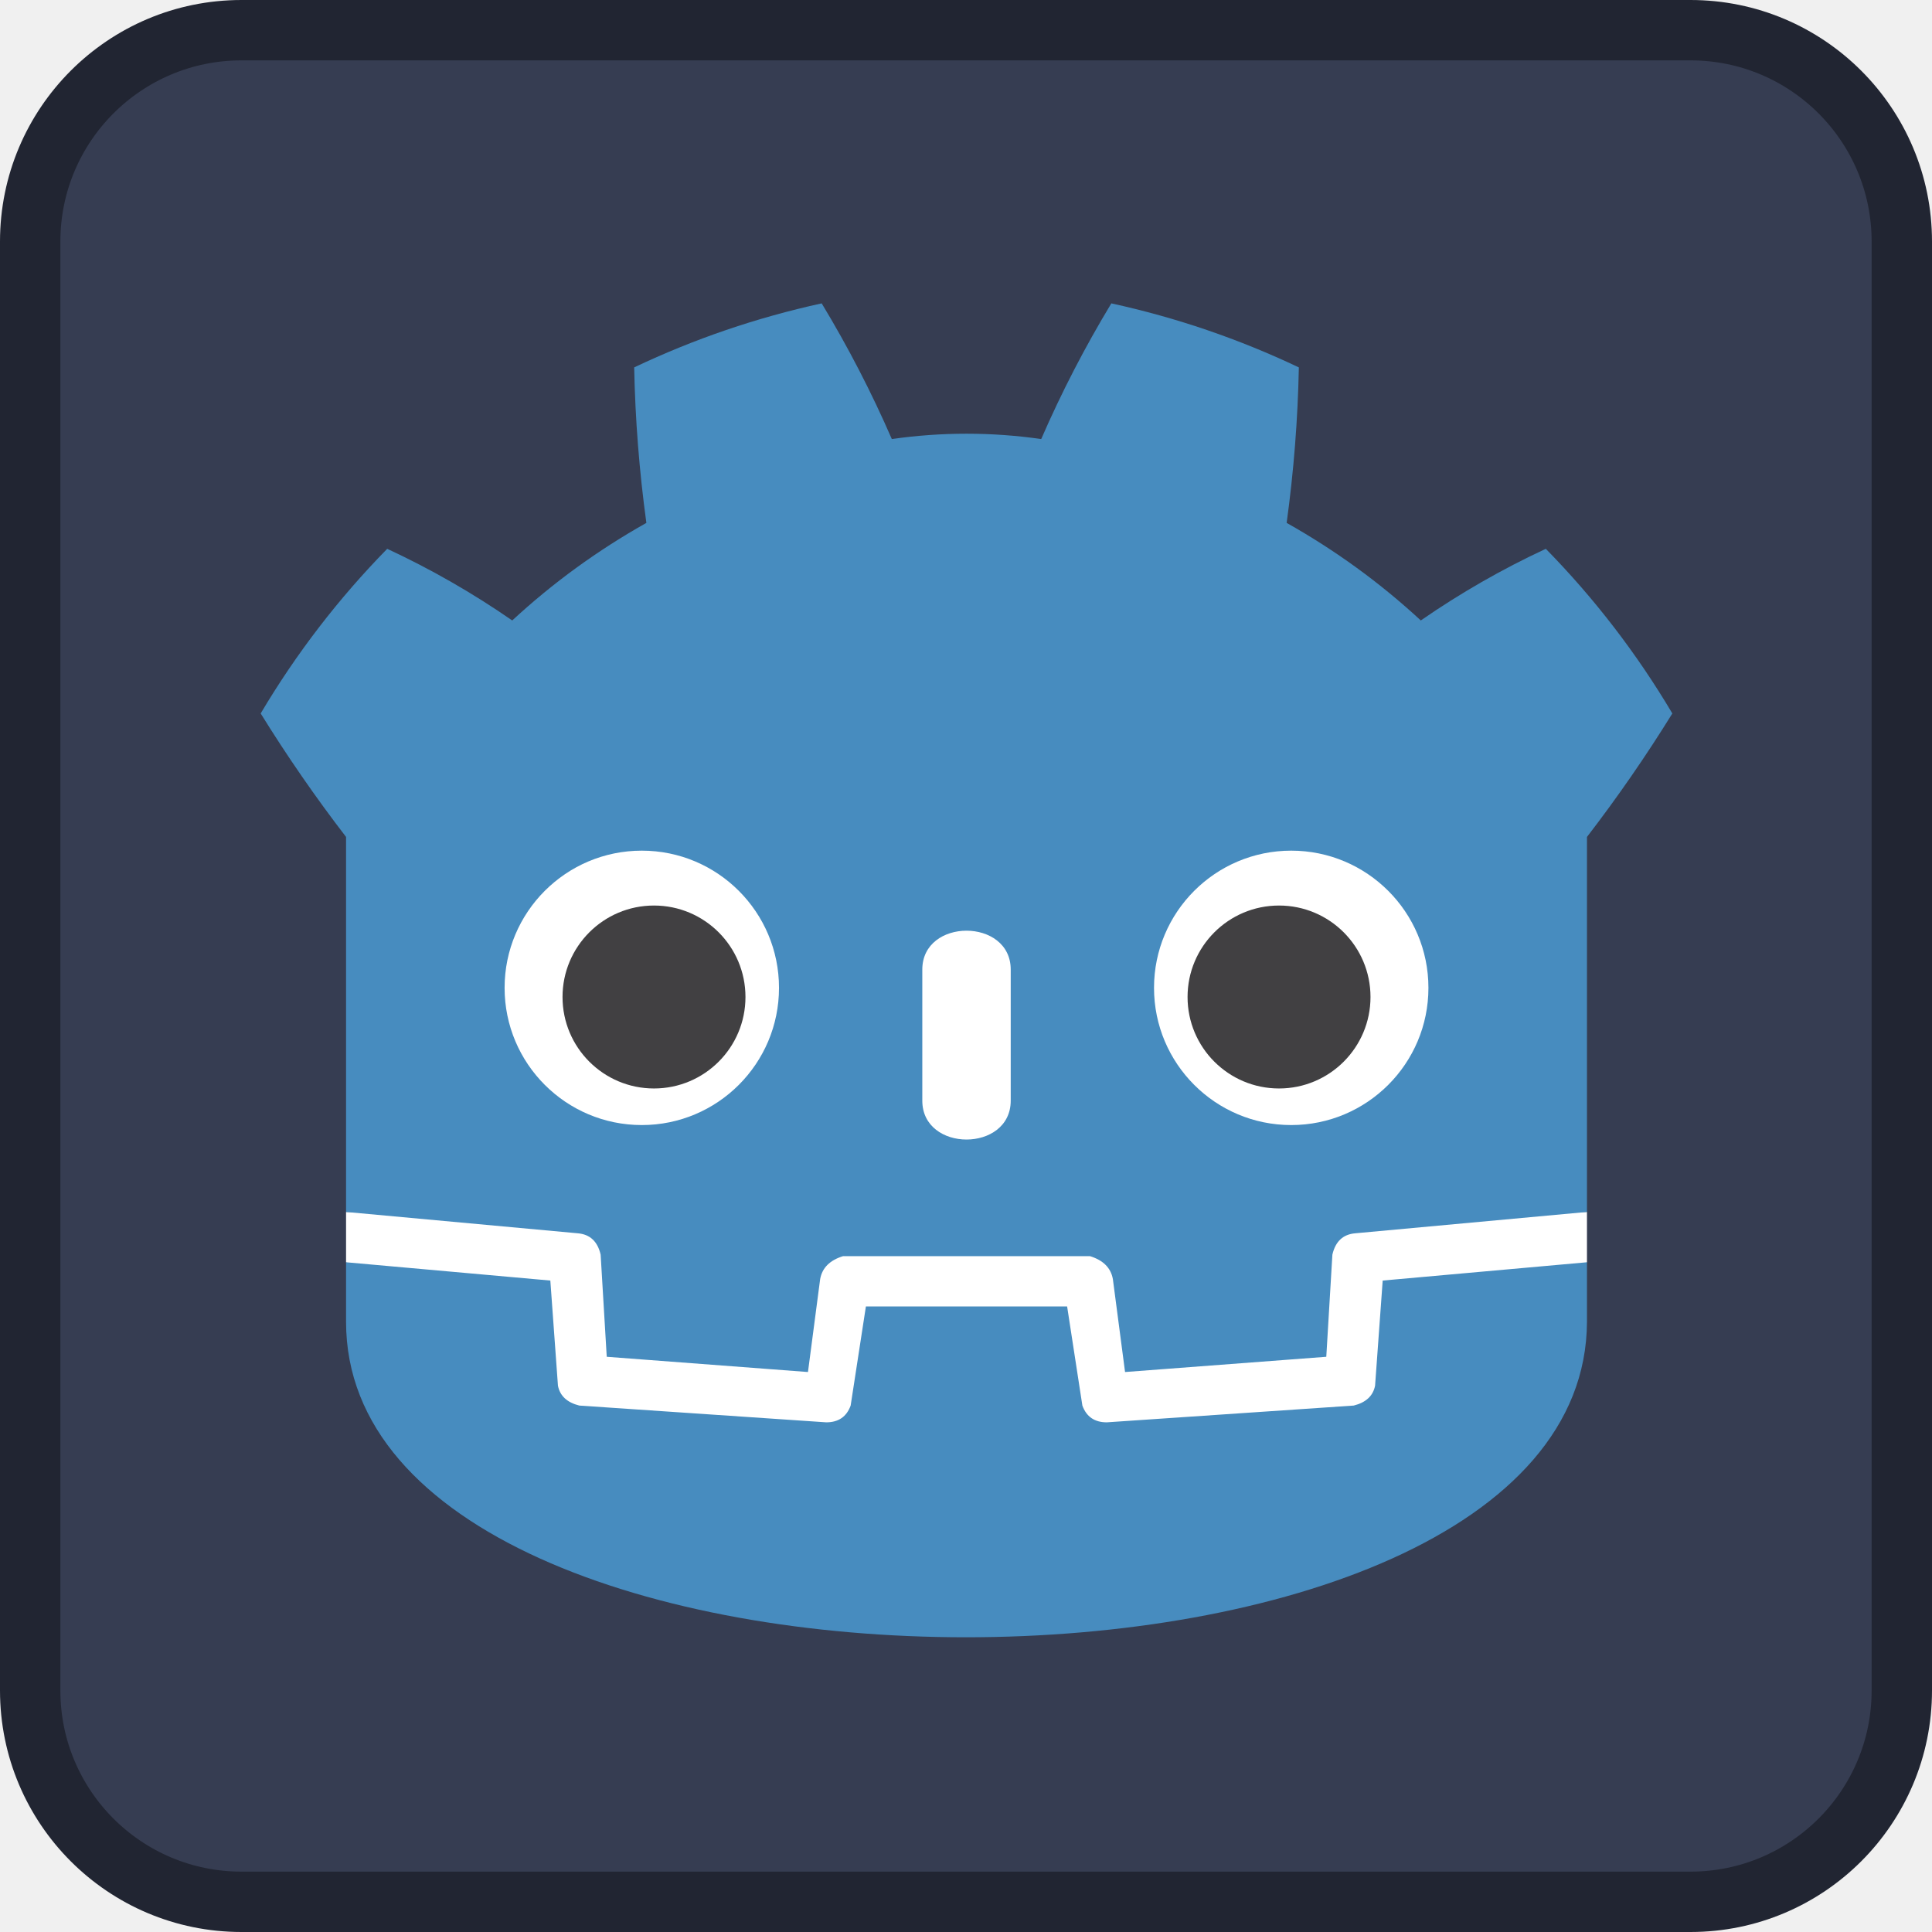
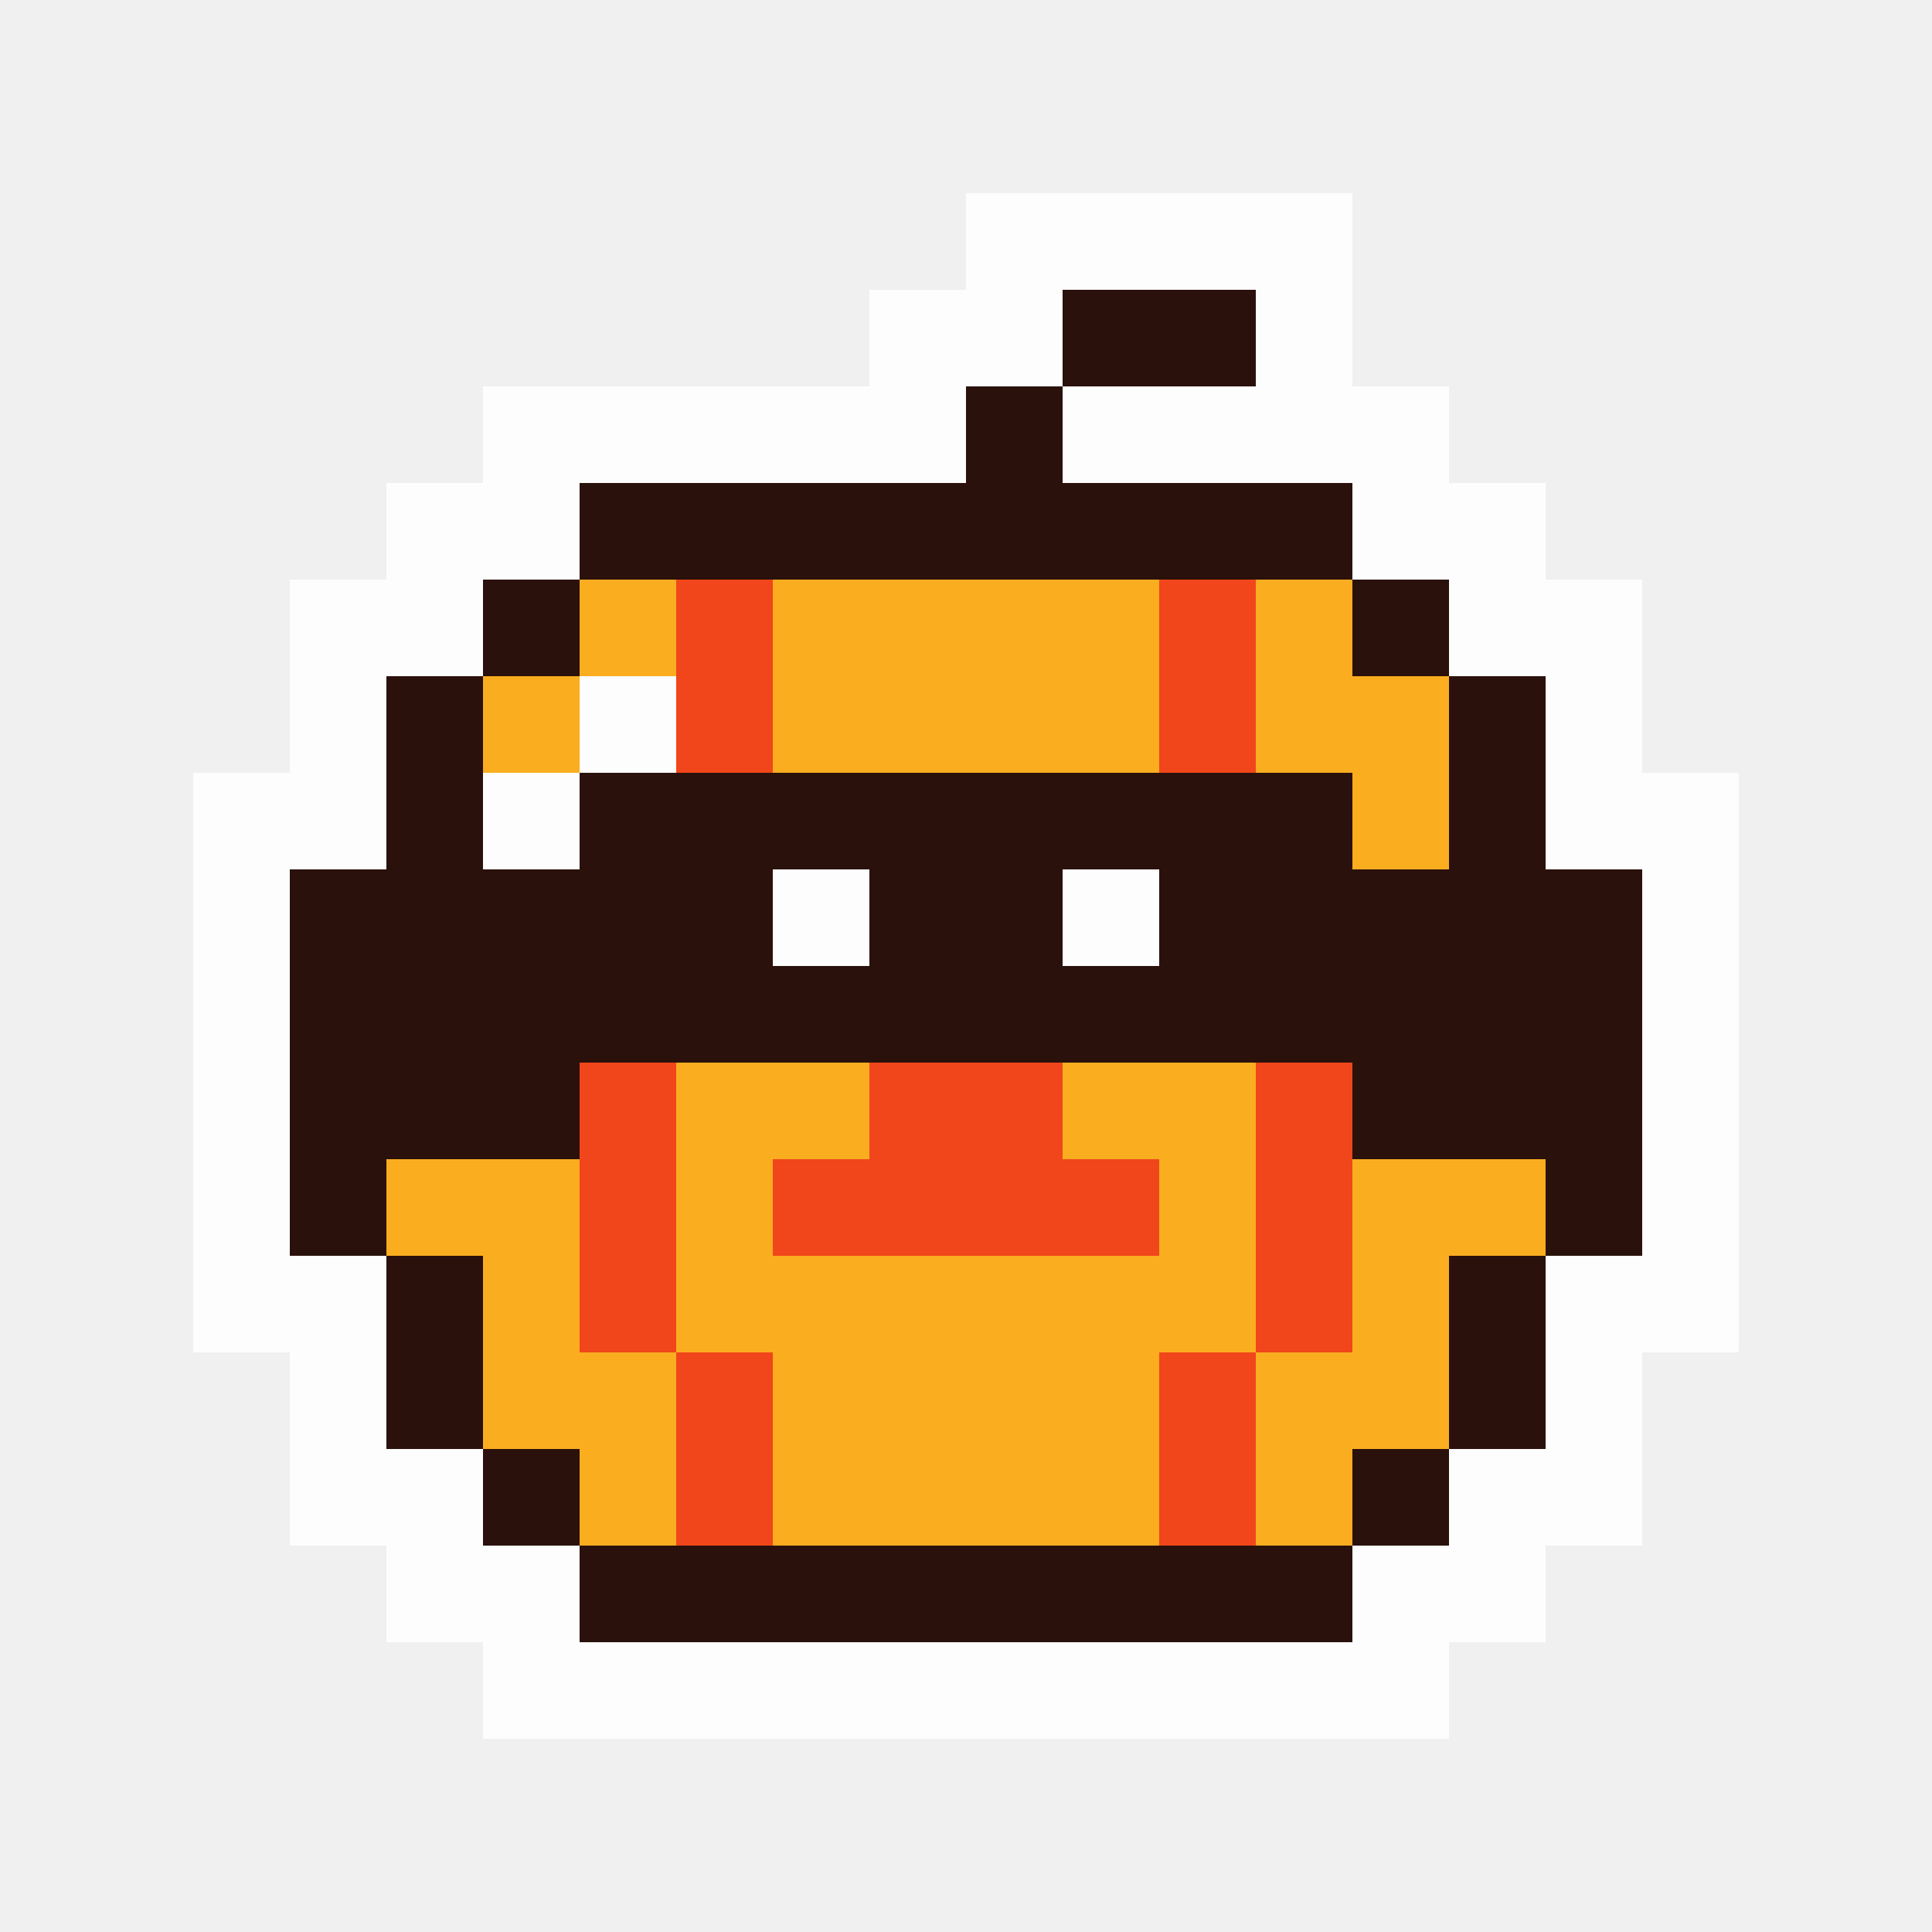
- <svg xmlns="http://www.w3.org/2000/svg" width="128" height="128">
-   <rect width="124" height="124" x="2" y="2" fill="#363d52" stroke="#212532" stroke-width="4" rx="14" />
-   <g fill="#fff" transform="translate(12.322 12.322)scale(.101)">
-     <path d="M105 673v33q407 354 814 0v-33z" />
-     <path fill="#478cbf" d="m105 673 152 14q12 1 15 14l4 67 132 10 8-61q2-11 15-15h162q13 4 15 15l8 61 132-10 4-67q3-13 15-14l152-14V427q30-39 56-81-35-59-83-108-43 20-82 47-40-37-88-64 7-51 8-102-59-28-123-42-26 43-46 89-49-7-98 0-20-46-46-89-64 14-123 42 1 51 8 102-48 27-88 64-39-27-82-47-48 49-83 108 26 42 56 81zm0 33v39c0 276 813 276 814 0v-39l-134 12-5 69q-2 10-14 13l-162 11q-12 0-16-11l-10-65H446l-10 65q-4 11-16 11l-162-11q-12-3-14-13l-5-69z" />
-     <path d="M483 600c0 34 58 34 58 0v-86c0-34-58-34-58 0z" />
-     <circle cx="725" cy="526" r="90" />
-     <circle cx="299" cy="526" r="90" />
-   </g>
-   <g fill="#414042" transform="translate(12.322 12.322)scale(.101)">
-     <circle cx="307" cy="532" r="60" />
-     <circle cx="717" cy="532" r="60" />
-   </g>
+ <svg xmlns="http://www.w3.org/2000/svg" version="1.1" width="160" height="160" shape-rendering="crispEdges">
+   <rect x="80" y="16" width="8" height="8" fill="#FDFDFD" />
+   <rect x="88" y="16" width="8" height="8" fill="#FDFDFD" />
+   <rect x="96" y="16" width="8" height="8" fill="#FDFDFD" />
+   <rect x="104" y="16" width="8" height="8" fill="#FDFDFD" />
+   <rect x="72" y="24" width="8" height="8" fill="#FDFDFD" />
+   <rect x="80" y="24" width="8" height="8" fill="#FDFDFD" />
+   <rect x="88" y="24" width="8" height="8" fill="#2A110C" />
+   <rect x="96" y="24" width="8" height="8" fill="#2A110C" />
+   <rect x="104" y="24" width="8" height="8" fill="#FDFDFD" />
+   <rect x="40" y="32" width="8" height="8" fill="#FDFDFD" />
+   <rect x="48" y="32" width="8" height="8" fill="#FDFDFD" />
+   <rect x="56" y="32" width="8" height="8" fill="#FDFDFD" />
+   <rect x="64" y="32" width="8" height="8" fill="#FDFDFD" />
+   <rect x="72" y="32" width="8" height="8" fill="#FDFDFD" />
+   <rect x="80" y="32" width="8" height="8" fill="#2A110C" />
+   <rect x="88" y="32" width="8" height="8" fill="#FDFDFD" />
+   <rect x="96" y="32" width="8" height="8" fill="#FDFDFD" />
+   <rect x="104" y="32" width="8" height="8" fill="#FDFDFD" />
+   <rect x="112" y="32" width="8" height="8" fill="#FDFDFD" />
+   <rect x="32" y="40" width="8" height="8" fill="#FDFDFD" />
+   <rect x="40" y="40" width="8" height="8" fill="#FDFDFD" />
+   <rect x="48" y="40" width="8" height="8" fill="#2A110C" />
+   <rect x="56" y="40" width="8" height="8" fill="#2A110C" />
+   <rect x="64" y="40" width="8" height="8" fill="#2A110C" />
+   <rect x="72" y="40" width="8" height="8" fill="#2A110C" />
+   <rect x="80" y="40" width="8" height="8" fill="#2A110C" />
+   <rect x="88" y="40" width="8" height="8" fill="#2A110C" />
+   <rect x="96" y="40" width="8" height="8" fill="#2A110C" />
+   <rect x="104" y="40" width="8" height="8" fill="#2A110C" />
+   <rect x="112" y="40" width="8" height="8" fill="#FDFDFD" />
+   <rect x="120" y="40" width="8" height="8" fill="#FDFDFD" />
+   <rect x="24" y="48" width="8" height="8" fill="#FDFDFD" />
+   <rect x="32" y="48" width="8" height="8" fill="#FDFDFD" />
+   <rect x="40" y="48" width="8" height="8" fill="#2A110C" />
+   <rect x="48" y="48" width="8" height="8" fill="#FAAD1F" />
+   <rect x="56" y="48" width="8" height="8" fill="#F1461B" />
+   <rect x="64" y="48" width="8" height="8" fill="#FAAD1F" />
+   <rect x="72" y="48" width="8" height="8" fill="#FAAD1F" />
+   <rect x="80" y="48" width="8" height="8" fill="#FAAD1F" />
+   <rect x="88" y="48" width="8" height="8" fill="#FAAD1F" />
+   <rect x="96" y="48" width="8" height="8" fill="#F1461B" />
+   <rect x="104" y="48" width="8" height="8" fill="#FAAD1F" />
+   <rect x="112" y="48" width="8" height="8" fill="#2A110C" />
+   <rect x="120" y="48" width="8" height="8" fill="#FDFDFD" />
+   <rect x="128" y="48" width="8" height="8" fill="#FDFDFD" />
+   <rect x="24" y="56" width="8" height="8" fill="#FDFDFD" />
+   <rect x="32" y="56" width="8" height="8" fill="#2A110C" />
+   <rect x="40" y="56" width="8" height="8" fill="#FAAD1F" />
+   <rect x="48" y="56" width="8" height="8" fill="#FDFDFD" />
+   <rect x="56" y="56" width="8" height="8" fill="#F1461B" />
+   <rect x="64" y="56" width="8" height="8" fill="#FAAD1F" />
+   <rect x="72" y="56" width="8" height="8" fill="#FAAD1F" />
+   <rect x="80" y="56" width="8" height="8" fill="#FAAD1F" />
+   <rect x="88" y="56" width="8" height="8" fill="#FAAD1F" />
+   <rect x="96" y="56" width="8" height="8" fill="#F1461B" />
+   <rect x="104" y="56" width="8" height="8" fill="#FAAD1F" />
+   <rect x="112" y="56" width="8" height="8" fill="#FAAD1F" />
+   <rect x="120" y="56" width="8" height="8" fill="#2A110C" />
+   <rect x="128" y="56" width="8" height="8" fill="#FDFDFD" />
+   <rect x="16" y="64" width="8" height="8" fill="#FDFDFD" />
+   <rect x="24" y="64" width="8" height="8" fill="#FDFDFD" />
+   <rect x="32" y="64" width="8" height="8" fill="#2A110C" />
+   <rect x="40" y="64" width="8" height="8" fill="#FDFDFD" />
+   <rect x="48" y="64" width="8" height="8" fill="#2A110C" />
+   <rect x="56" y="64" width="8" height="8" fill="#2A110C" />
+   <rect x="64" y="64" width="8" height="8" fill="#2A110C" />
+   <rect x="72" y="64" width="8" height="8" fill="#2A110C" />
+   <rect x="80" y="64" width="8" height="8" fill="#2A110C" />
+   <rect x="88" y="64" width="8" height="8" fill="#2A110C" />
+   <rect x="96" y="64" width="8" height="8" fill="#2A110C" />
+   <rect x="104" y="64" width="8" height="8" fill="#2A110C" />
+   <rect x="112" y="64" width="8" height="8" fill="#FAAD1F" />
+   <rect x="120" y="64" width="8" height="8" fill="#2A110C" />
+   <rect x="128" y="64" width="8" height="8" fill="#FDFDFD" />
+   <rect x="136" y="64" width="8" height="8" fill="#FDFDFD" />
+   <rect x="16" y="72" width="8" height="8" fill="#FDFDFD" />
+   <rect x="24" y="72" width="8" height="8" fill="#2A110C" />
+   <rect x="32" y="72" width="8" height="8" fill="#2A110C" />
+   <rect x="40" y="72" width="8" height="8" fill="#2A110C" />
+   <rect x="48" y="72" width="8" height="8" fill="#2A110C" />
+   <rect x="56" y="72" width="8" height="8" fill="#2A110C" />
+   <rect x="64" y="72" width="8" height="8" fill="#FDFDFD" />
+   <rect x="72" y="72" width="8" height="8" fill="#2A110C" />
+   <rect x="80" y="72" width="8" height="8" fill="#2A110C" />
+   <rect x="88" y="72" width="8" height="8" fill="#FDFDFD" />
+   <rect x="96" y="72" width="8" height="8" fill="#2A110C" />
+   <rect x="104" y="72" width="8" height="8" fill="#2A110C" />
+   <rect x="112" y="72" width="8" height="8" fill="#2A110C" />
+   <rect x="120" y="72" width="8" height="8" fill="#2A110C" />
+   <rect x="128" y="72" width="8" height="8" fill="#2A110C" />
+   <rect x="136" y="72" width="8" height="8" fill="#FDFDFD" />
+   <rect x="16" y="80" width="8" height="8" fill="#FDFDFD" />
+   <rect x="24" y="80" width="8" height="8" fill="#2A110C" />
+   <rect x="32" y="80" width="8" height="8" fill="#2A110C" />
+   <rect x="40" y="80" width="8" height="8" fill="#2A110C" />
+   <rect x="48" y="80" width="8" height="8" fill="#2A110C" />
+   <rect x="56" y="80" width="8" height="8" fill="#2A110C" />
+   <rect x="64" y="80" width="8" height="8" fill="#2A110C" />
+   <rect x="72" y="80" width="8" height="8" fill="#2A110C" />
+   <rect x="80" y="80" width="8" height="8" fill="#2A110C" />
+   <rect x="88" y="80" width="8" height="8" fill="#2A110C" />
+   <rect x="96" y="80" width="8" height="8" fill="#2A110C" />
+   <rect x="104" y="80" width="8" height="8" fill="#2A110C" />
+   <rect x="112" y="80" width="8" height="8" fill="#2A110C" />
+   <rect x="120" y="80" width="8" height="8" fill="#2A110C" />
+   <rect x="128" y="80" width="8" height="8" fill="#2A110C" />
+   <rect x="136" y="80" width="8" height="8" fill="#FDFDFD" />
+   <rect x="16" y="88" width="8" height="8" fill="#FDFDFD" />
+   <rect x="24" y="88" width="8" height="8" fill="#2A110C" />
+   <rect x="32" y="88" width="8" height="8" fill="#2A110C" />
+   <rect x="40" y="88" width="8" height="8" fill="#2A110C" />
+   <rect x="48" y="88" width="8" height="8" fill="#F1461B" />
+   <rect x="56" y="88" width="8" height="8" fill="#FAAD1F" />
+   <rect x="64" y="88" width="8" height="8" fill="#FAAD1F" />
+   <rect x="72" y="88" width="8" height="8" fill="#F1461B" />
+   <rect x="80" y="88" width="8" height="8" fill="#F1461B" />
+   <rect x="88" y="88" width="8" height="8" fill="#FAAD1F" />
+   <rect x="96" y="88" width="8" height="8" fill="#FAAD1F" />
+   <rect x="104" y="88" width="8" height="8" fill="#F1461B" />
+   <rect x="112" y="88" width="8" height="8" fill="#2A110C" />
+   <rect x="120" y="88" width="8" height="8" fill="#2A110C" />
+   <rect x="128" y="88" width="8" height="8" fill="#2A110C" />
+   <rect x="136" y="88" width="8" height="8" fill="#FDFDFD" />
+   <rect x="16" y="96" width="8" height="8" fill="#FDFDFD" />
+   <rect x="24" y="96" width="8" height="8" fill="#2A110C" />
+   <rect x="32" y="96" width="8" height="8" fill="#FAAD1F" />
+   <rect x="40" y="96" width="8" height="8" fill="#FAAD1F" />
+   <rect x="48" y="96" width="8" height="8" fill="#F1461B" />
+   <rect x="56" y="96" width="8" height="8" fill="#FAAD1F" />
+   <rect x="64" y="96" width="8" height="8" fill="#F1461B" />
+   <rect x="72" y="96" width="8" height="8" fill="#F1461B" />
+   <rect x="80" y="96" width="8" height="8" fill="#F1461B" />
+   <rect x="88" y="96" width="8" height="8" fill="#F1461B" />
+   <rect x="96" y="96" width="8" height="8" fill="#FAAD1F" />
+   <rect x="104" y="96" width="8" height="8" fill="#F1461B" />
+   <rect x="112" y="96" width="8" height="8" fill="#FAAD1F" />
+   <rect x="120" y="96" width="8" height="8" fill="#FAAD1F" />
+   <rect x="128" y="96" width="8" height="8" fill="#2A110C" />
+   <rect x="136" y="96" width="8" height="8" fill="#FDFDFD" />
+   <rect x="16" y="104" width="8" height="8" fill="#FDFDFD" />
+   <rect x="24" y="104" width="8" height="8" fill="#FDFDFD" />
+   <rect x="32" y="104" width="8" height="8" fill="#2A110C" />
+   <rect x="40" y="104" width="8" height="8" fill="#FAAD1F" />
+   <rect x="48" y="104" width="8" height="8" fill="#F1461B" />
+   <rect x="56" y="104" width="8" height="8" fill="#FAAD1F" />
+   <rect x="64" y="104" width="8" height="8" fill="#FAAD1F" />
+   <rect x="72" y="104" width="8" height="8" fill="#FAAD1F" />
+   <rect x="80" y="104" width="8" height="8" fill="#FAAD1F" />
+   <rect x="88" y="104" width="8" height="8" fill="#FAAD1F" />
+   <rect x="96" y="104" width="8" height="8" fill="#FAAD1F" />
+   <rect x="104" y="104" width="8" height="8" fill="#F1461B" />
+   <rect x="112" y="104" width="8" height="8" fill="#FAAD1F" />
+   <rect x="120" y="104" width="8" height="8" fill="#2A110C" />
+   <rect x="128" y="104" width="8" height="8" fill="#FDFDFD" />
+   <rect x="136" y="104" width="8" height="8" fill="#FDFDFD" />
+   <rect x="24" y="112" width="8" height="8" fill="#FDFDFD" />
+   <rect x="32" y="112" width="8" height="8" fill="#2A110C" />
+   <rect x="40" y="112" width="8" height="8" fill="#FAAD1F" />
+   <rect x="48" y="112" width="8" height="8" fill="#FAAD1F" />
+   <rect x="56" y="112" width="8" height="8" fill="#F1461B" />
+   <rect x="64" y="112" width="8" height="8" fill="#FAAD1F" />
+   <rect x="72" y="112" width="8" height="8" fill="#FAAD1F" />
+   <rect x="80" y="112" width="8" height="8" fill="#FAAD1F" />
+   <rect x="88" y="112" width="8" height="8" fill="#FAAD1F" />
+   <rect x="96" y="112" width="8" height="8" fill="#F1461B" />
+   <rect x="104" y="112" width="8" height="8" fill="#FAAD1F" />
+   <rect x="112" y="112" width="8" height="8" fill="#FAAD1F" />
+   <rect x="120" y="112" width="8" height="8" fill="#2A110C" />
+   <rect x="128" y="112" width="8" height="8" fill="#FDFDFD" />
+   <rect x="24" y="120" width="8" height="8" fill="#FDFDFD" />
+   <rect x="32" y="120" width="8" height="8" fill="#FDFDFD" />
+   <rect x="40" y="120" width="8" height="8" fill="#2A110C" />
+   <rect x="48" y="120" width="8" height="8" fill="#FAAD1F" />
+   <rect x="56" y="120" width="8" height="8" fill="#F1461B" />
+   <rect x="64" y="120" width="8" height="8" fill="#FAAD1F" />
+   <rect x="72" y="120" width="8" height="8" fill="#FAAD1F" />
+   <rect x="80" y="120" width="8" height="8" fill="#FAAD1F" />
+   <rect x="88" y="120" width="8" height="8" fill="#FAAD1F" />
+   <rect x="96" y="120" width="8" height="8" fill="#F1461B" />
+   <rect x="104" y="120" width="8" height="8" fill="#FAAD1F" />
+   <rect x="112" y="120" width="8" height="8" fill="#2A110C" />
+   <rect x="120" y="120" width="8" height="8" fill="#FDFDFD" />
+   <rect x="128" y="120" width="8" height="8" fill="#FDFDFD" />
+   <rect x="32" y="128" width="8" height="8" fill="#FDFDFD" />
+   <rect x="40" y="128" width="8" height="8" fill="#FDFDFD" />
+   <rect x="48" y="128" width="8" height="8" fill="#2A110C" />
+   <rect x="56" y="128" width="8" height="8" fill="#2A110C" />
+   <rect x="64" y="128" width="8" height="8" fill="#2A110C" />
+   <rect x="72" y="128" width="8" height="8" fill="#2A110C" />
+   <rect x="80" y="128" width="8" height="8" fill="#2A110C" />
+   <rect x="88" y="128" width="8" height="8" fill="#2A110C" />
+   <rect x="96" y="128" width="8" height="8" fill="#2A110C" />
+   <rect x="104" y="128" width="8" height="8" fill="#2A110C" />
+   <rect x="112" y="128" width="8" height="8" fill="#FDFDFD" />
+   <rect x="120" y="128" width="8" height="8" fill="#FDFDFD" />
+   <rect x="40" y="136" width="8" height="8" fill="#FDFDFD" />
+   <rect x="48" y="136" width="8" height="8" fill="#FDFDFD" />
+   <rect x="56" y="136" width="8" height="8" fill="#FDFDFD" />
+   <rect x="64" y="136" width="8" height="8" fill="#FDFDFD" />
+   <rect x="72" y="136" width="8" height="8" fill="#FDFDFD" />
+   <rect x="80" y="136" width="8" height="8" fill="#FDFDFD" />
+   <rect x="88" y="136" width="8" height="8" fill="#FDFDFD" />
+   <rect x="96" y="136" width="8" height="8" fill="#FDFDFD" />
+   <rect x="104" y="136" width="8" height="8" fill="#FDFDFD" />
+   <rect x="112" y="136" width="8" height="8" fill="#FDFDFD" />
</svg>
